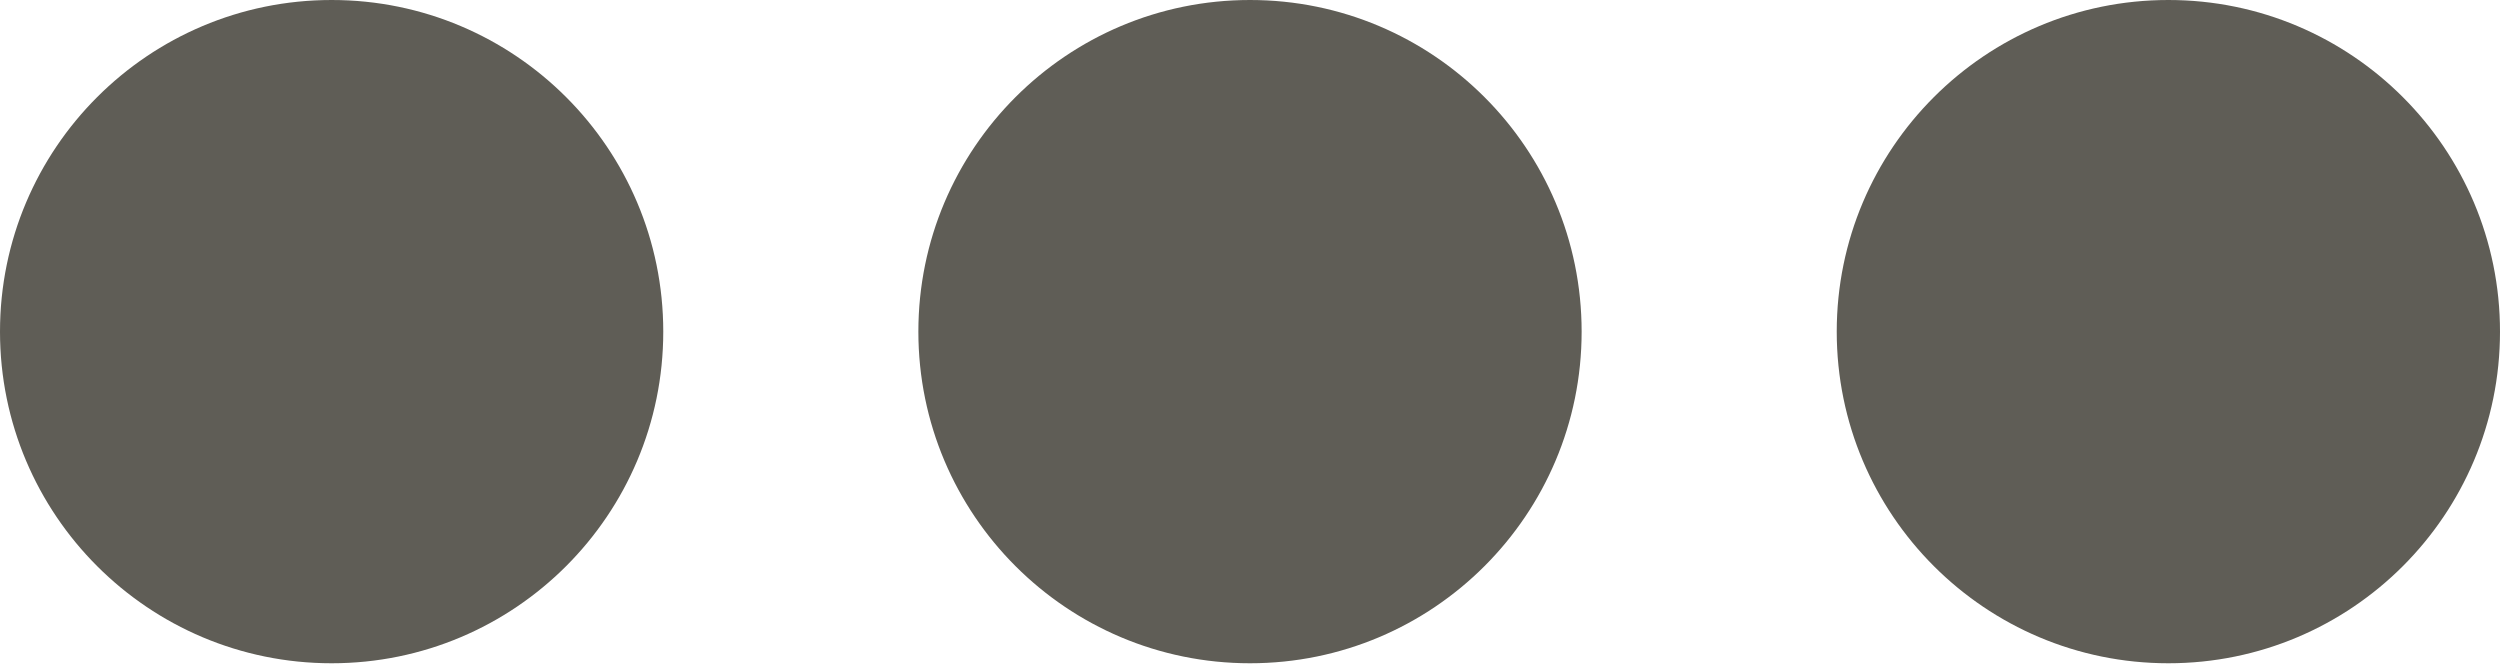
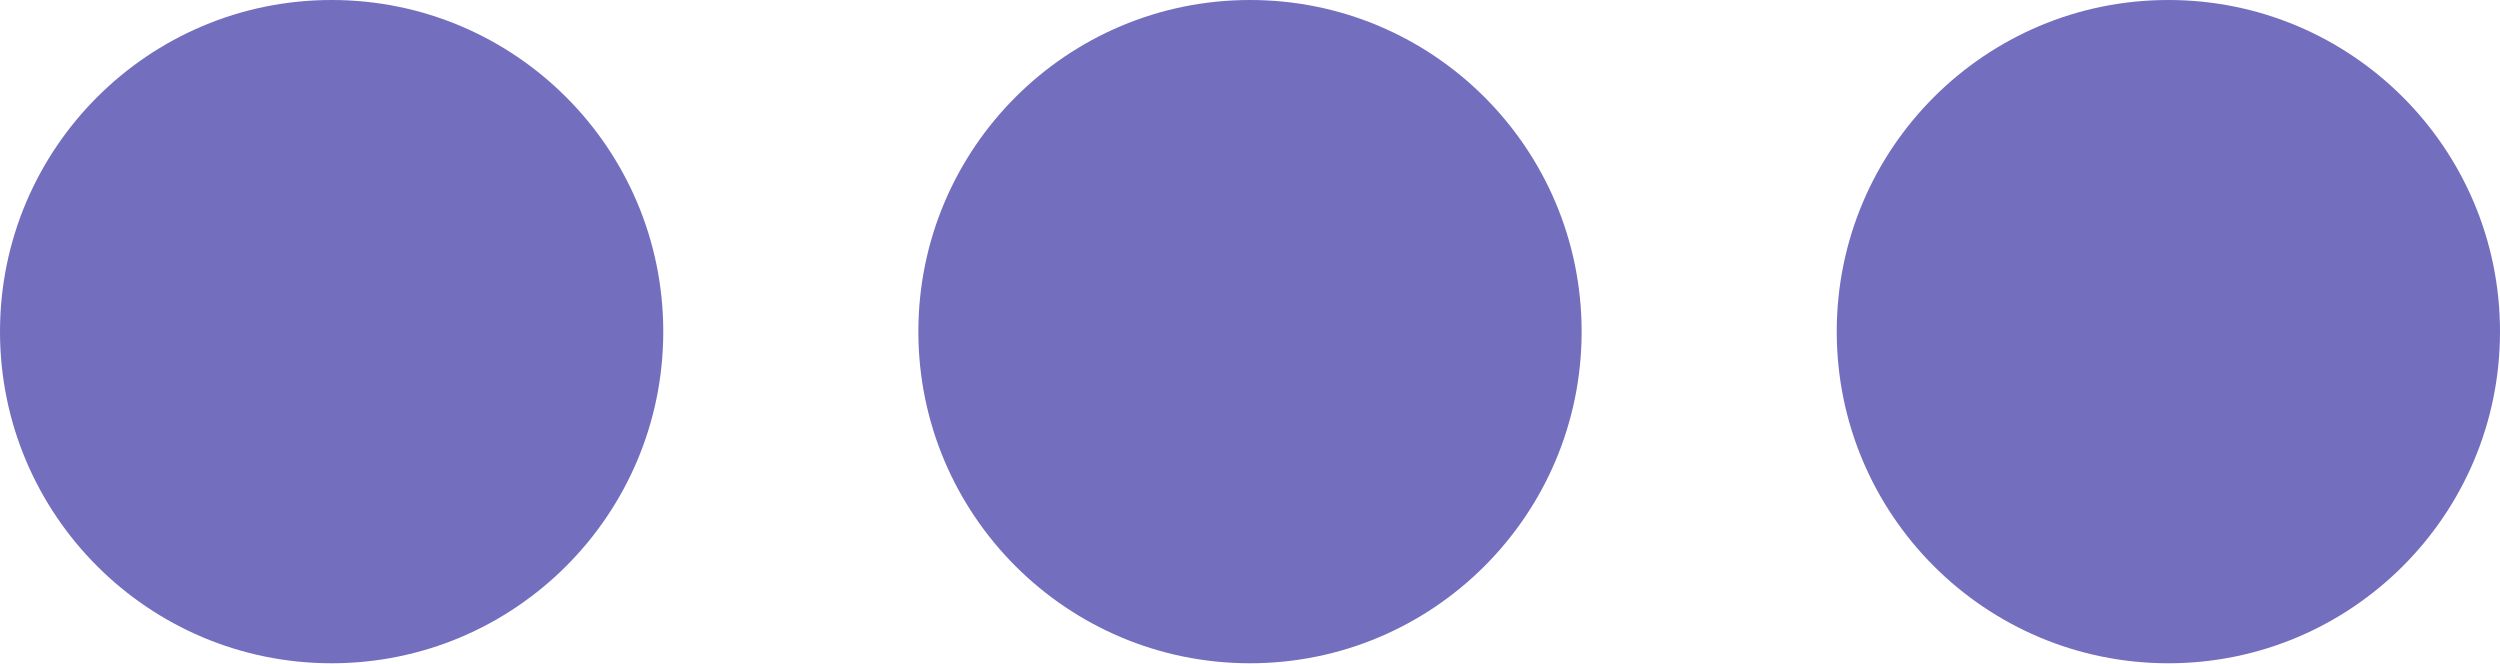
<svg xmlns="http://www.w3.org/2000/svg" width="49" height="13" viewBox="0 0 49 13" fill="none">
-   <circle cx="6.5" cy="6.5" r="6.5" fill="#5F5D56" />
-   <circle cx="24.5" cy="6.5" r="6.5" fill="#5F5D56" />
-   <circle cx="42.5" cy="6.5" r="6.5" fill="#5F5D56" />
+   <circle cx="6.5" cy="6.5" r="6.5" fill="#736EBE" />
+   <circle cx="24.5" cy="6.5" r="6.5" fill="#736EBE" />
+   <circle cx="42.5" cy="6.5" r="6.5" fill="#736EBE" />
</svg>
